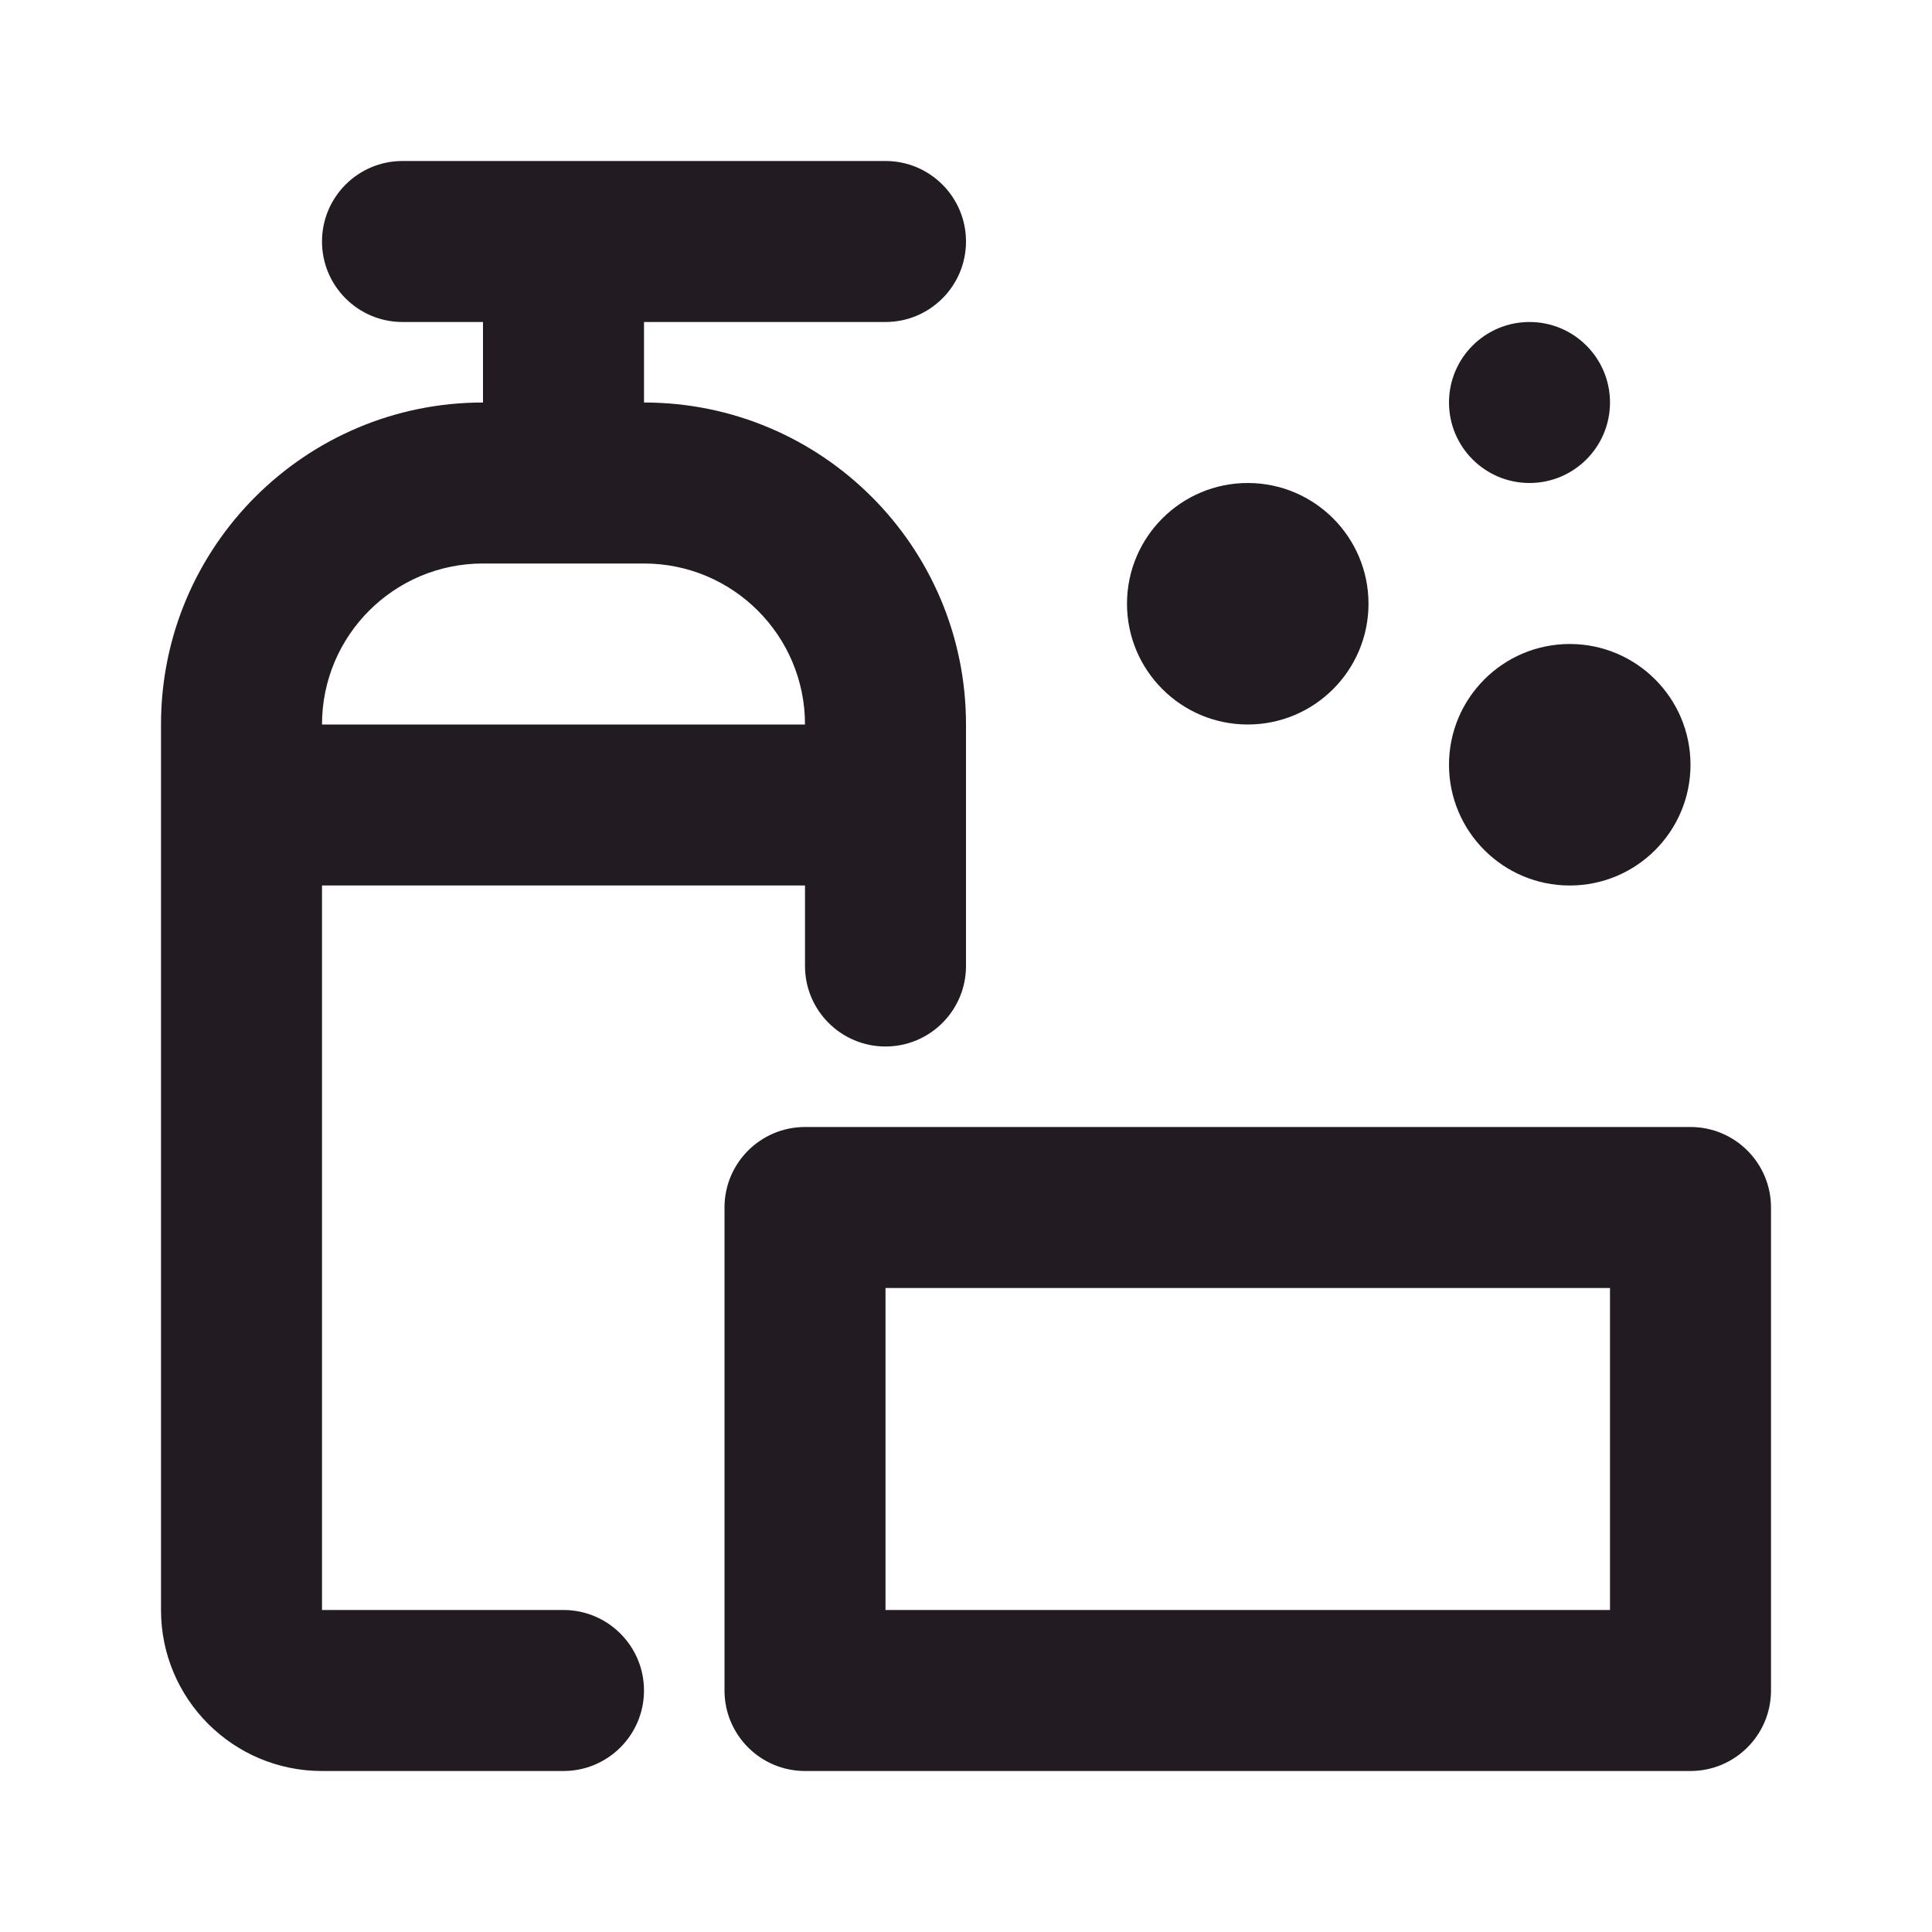
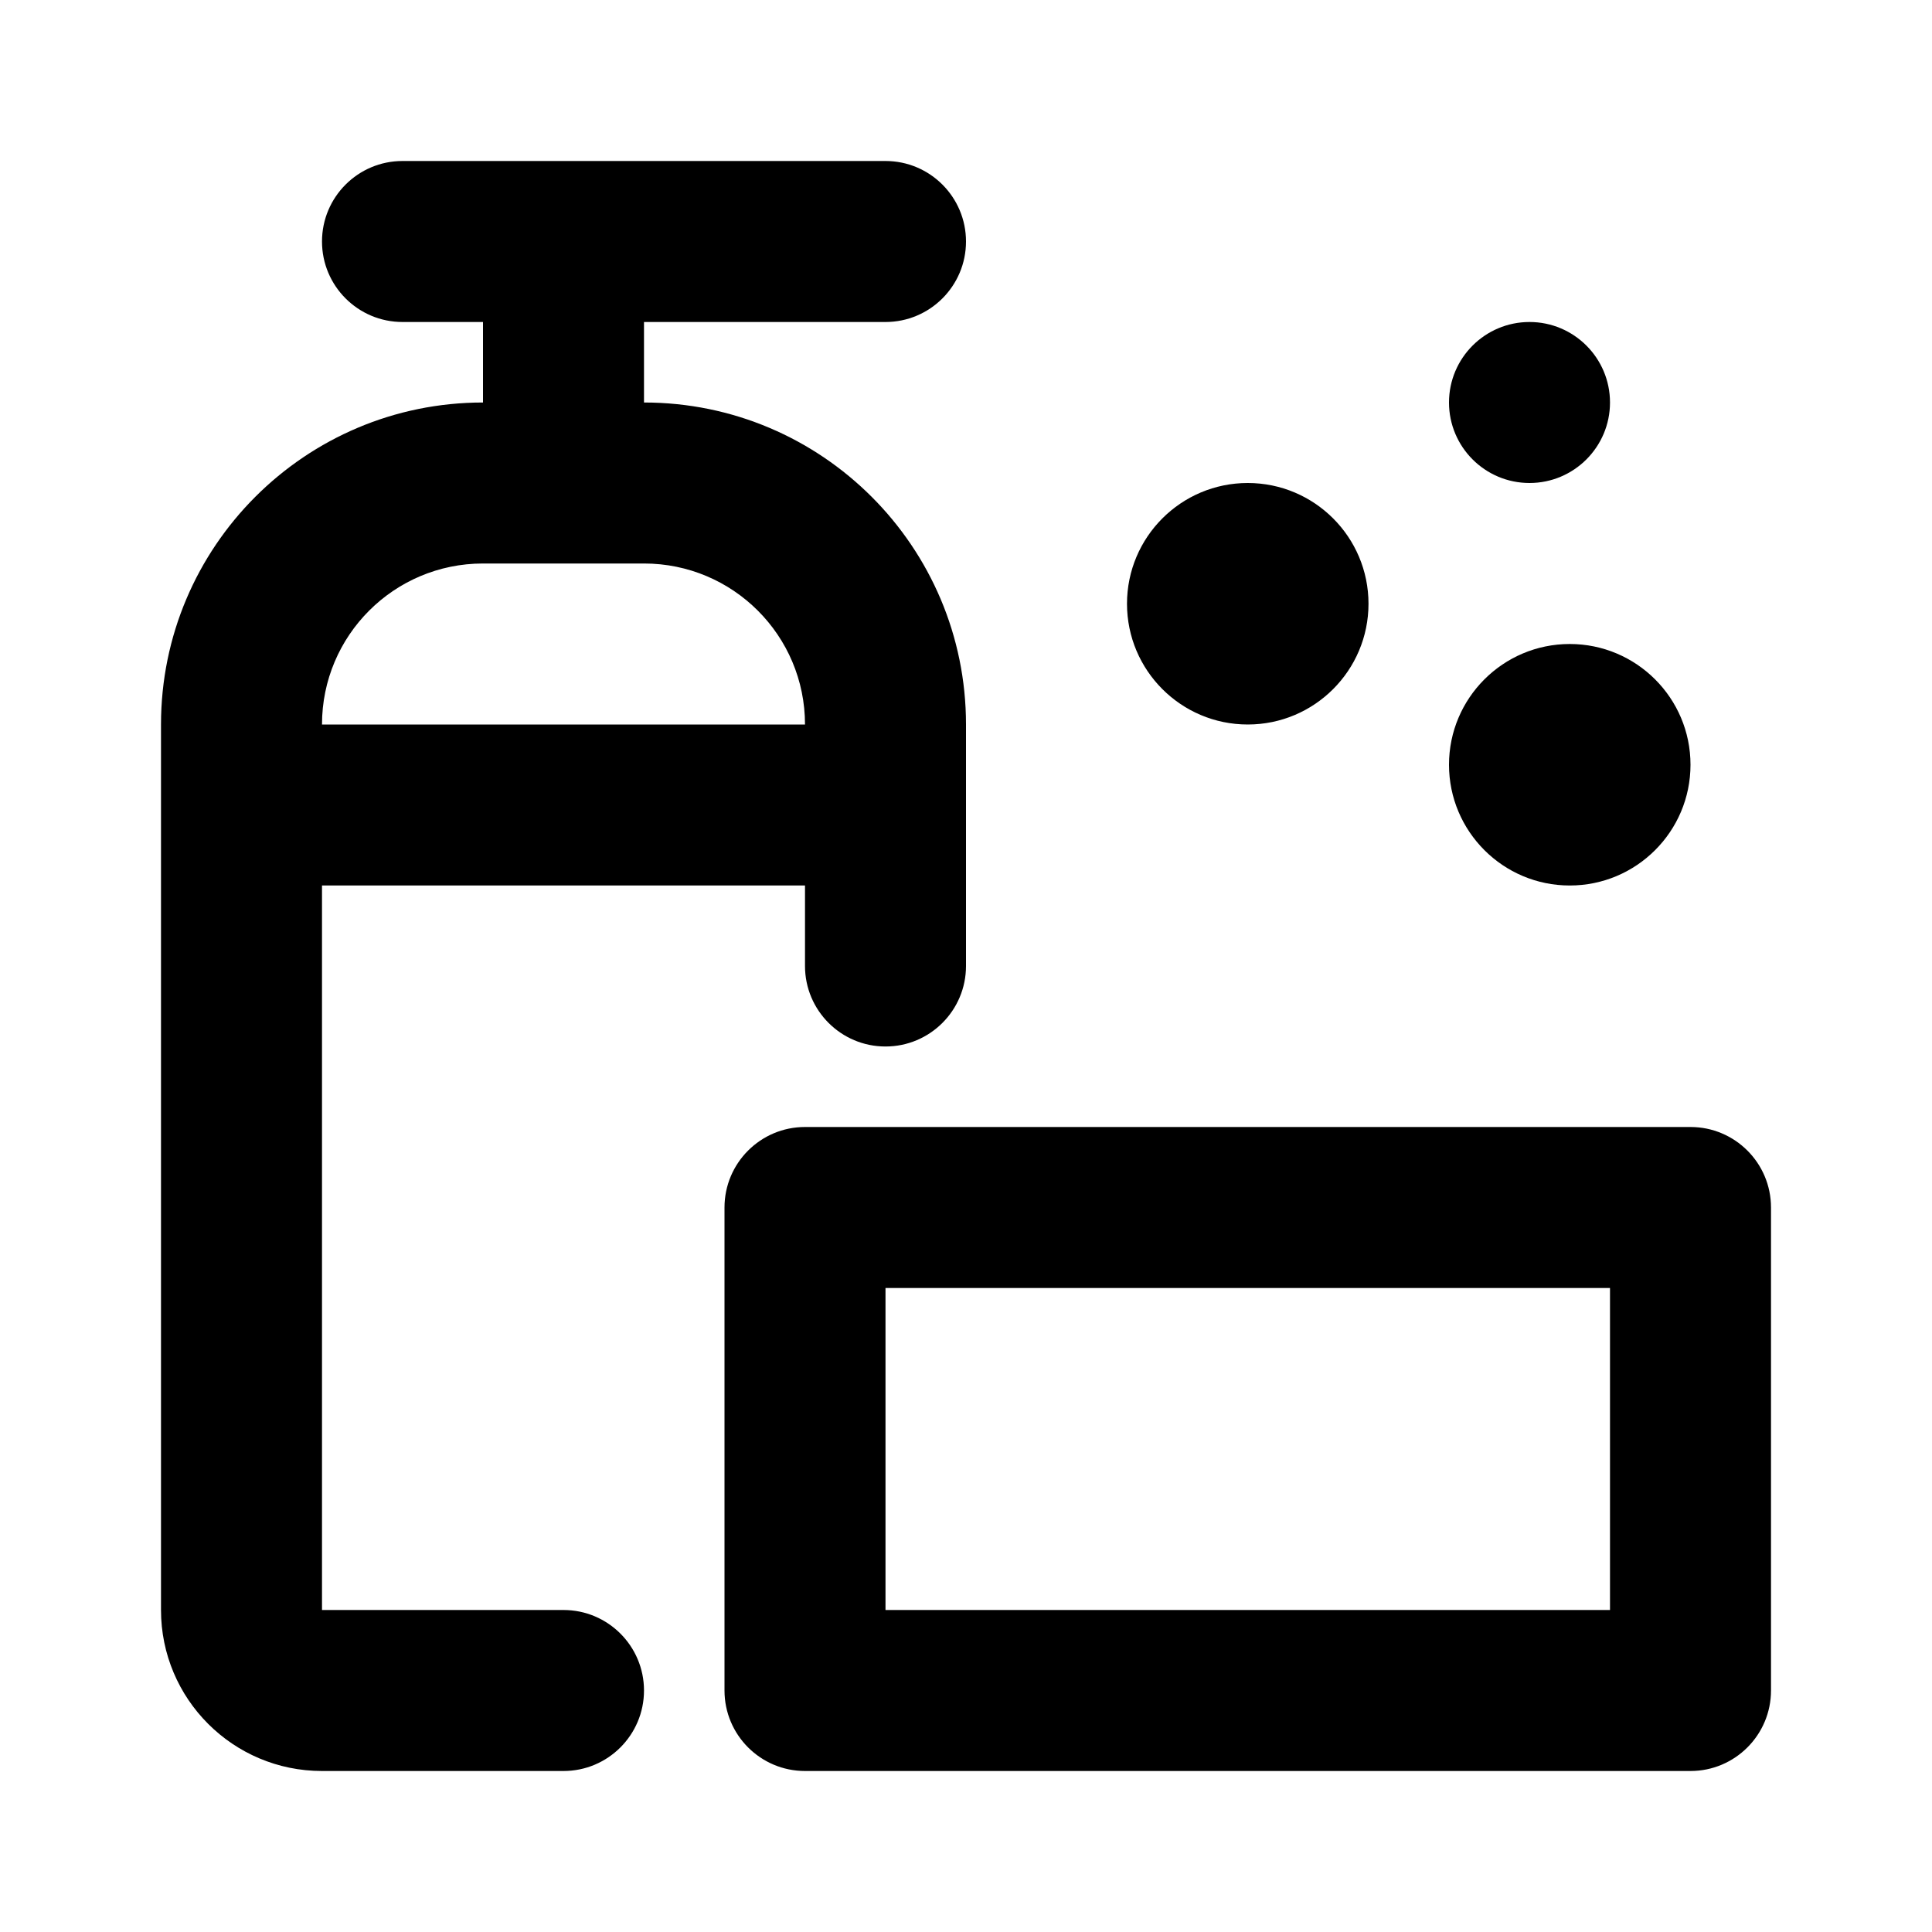
- <svg xmlns="http://www.w3.org/2000/svg" width="24" height="24" viewBox="0 0 24 24" fill="none">
-   <path fill-rule="evenodd" clip-rule="evenodd" d="M8 4L11 4C11.552 4 12 3.552 12 3C12 2.448 11.552 2 11 2H5C4.448 2 4 2.448 4 3C4 3.552 4.448 4 5 4L6 4V5C3.791 5 2 6.791 2 9V20C2 21.105 2.895 22 4 22H7C7.552 22 8 21.552 8 21C8 20.448 7.552 20 7 20H4V11H10V12C10 12.552 10.448 13 11 13C11.552 13 12 12.552 12 12V9C12 6.791 10.209 5 8 5V4ZM10 9C10 7.895 9.105 7 8 7H6C4.895 7 4 7.895 4 9L10 9ZM19 4C18.448 4 18 4.448 18 5C18 5.552 18.448 6 19 6C19.552 6 20 5.552 20 5C20 4.448 19.552 4 19 4ZM15.5 6C14.672 6 14 6.672 14 7.5C14 8.328 14.672 9 15.5 9C16.328 9 17 8.328 17 7.5C17 6.672 16.328 6 15.5 6ZM11 20V16H20V20H11ZM9 15C9 14.448 9.448 14 10 14H21C21.552 14 22 14.448 22 15V21C22 21.552 21.552 22 21 22H10C9.448 22 9 21.552 9 21V15ZM18 9.5C18 8.672 18.672 8 19.5 8C20.328 8 21 8.672 21 9.5C21 10.328 20.328 11 19.5 11C18.672 11 18 10.328 18 9.5Z" fill="#231B22" />
+ <svg xmlns="http://www.w3.org/2000/svg" width="24" height="24" viewBox="0 0 24 24">
+   <path fill-rule="evenodd" clip-rule="evenodd" d="M8 4L11 4C11.552 4 12 3.552 12 3C12 2.448 11.552 2 11 2H5C4.448 2 4 2.448 4 3C4 3.552 4.448 4 5 4L6 4V5C3.791 5 2 6.791 2 9V20C2 21.105 2.895 22 4 22H7C7.552 22 8 21.552 8 21C8 20.448 7.552 20 7 20H4V11H10V12C10 12.552 10.448 13 11 13C11.552 13 12 12.552 12 12V9C12 6.791 10.209 5 8 5V4ZM10 9C10 7.895 9.105 7 8 7H6C4.895 7 4 7.895 4 9L10 9ZM19 4C18.448 4 18 4.448 18 5C18 5.552 18.448 6 19 6C19.552 6 20 5.552 20 5C20 4.448 19.552 4 19 4ZM15.5 6C14.672 6 14 6.672 14 7.5C14 8.328 14.672 9 15.5 9C16.328 9 17 8.328 17 7.5C17 6.672 16.328 6 15.5 6ZM11 20V16H20V20H11ZM9 15C9 14.448 9.448 14 10 14H21C21.552 14 22 14.448 22 15V21C22 21.552 21.552 22 21 22H10C9.448 22 9 21.552 9 21V15ZM18 9.5C18 8.672 18.672 8 19.5 8C20.328 8 21 8.672 21 9.5C21 10.328 20.328 11 19.5 11C18.672 11 18 10.328 18 9.5Z" />
</svg>
